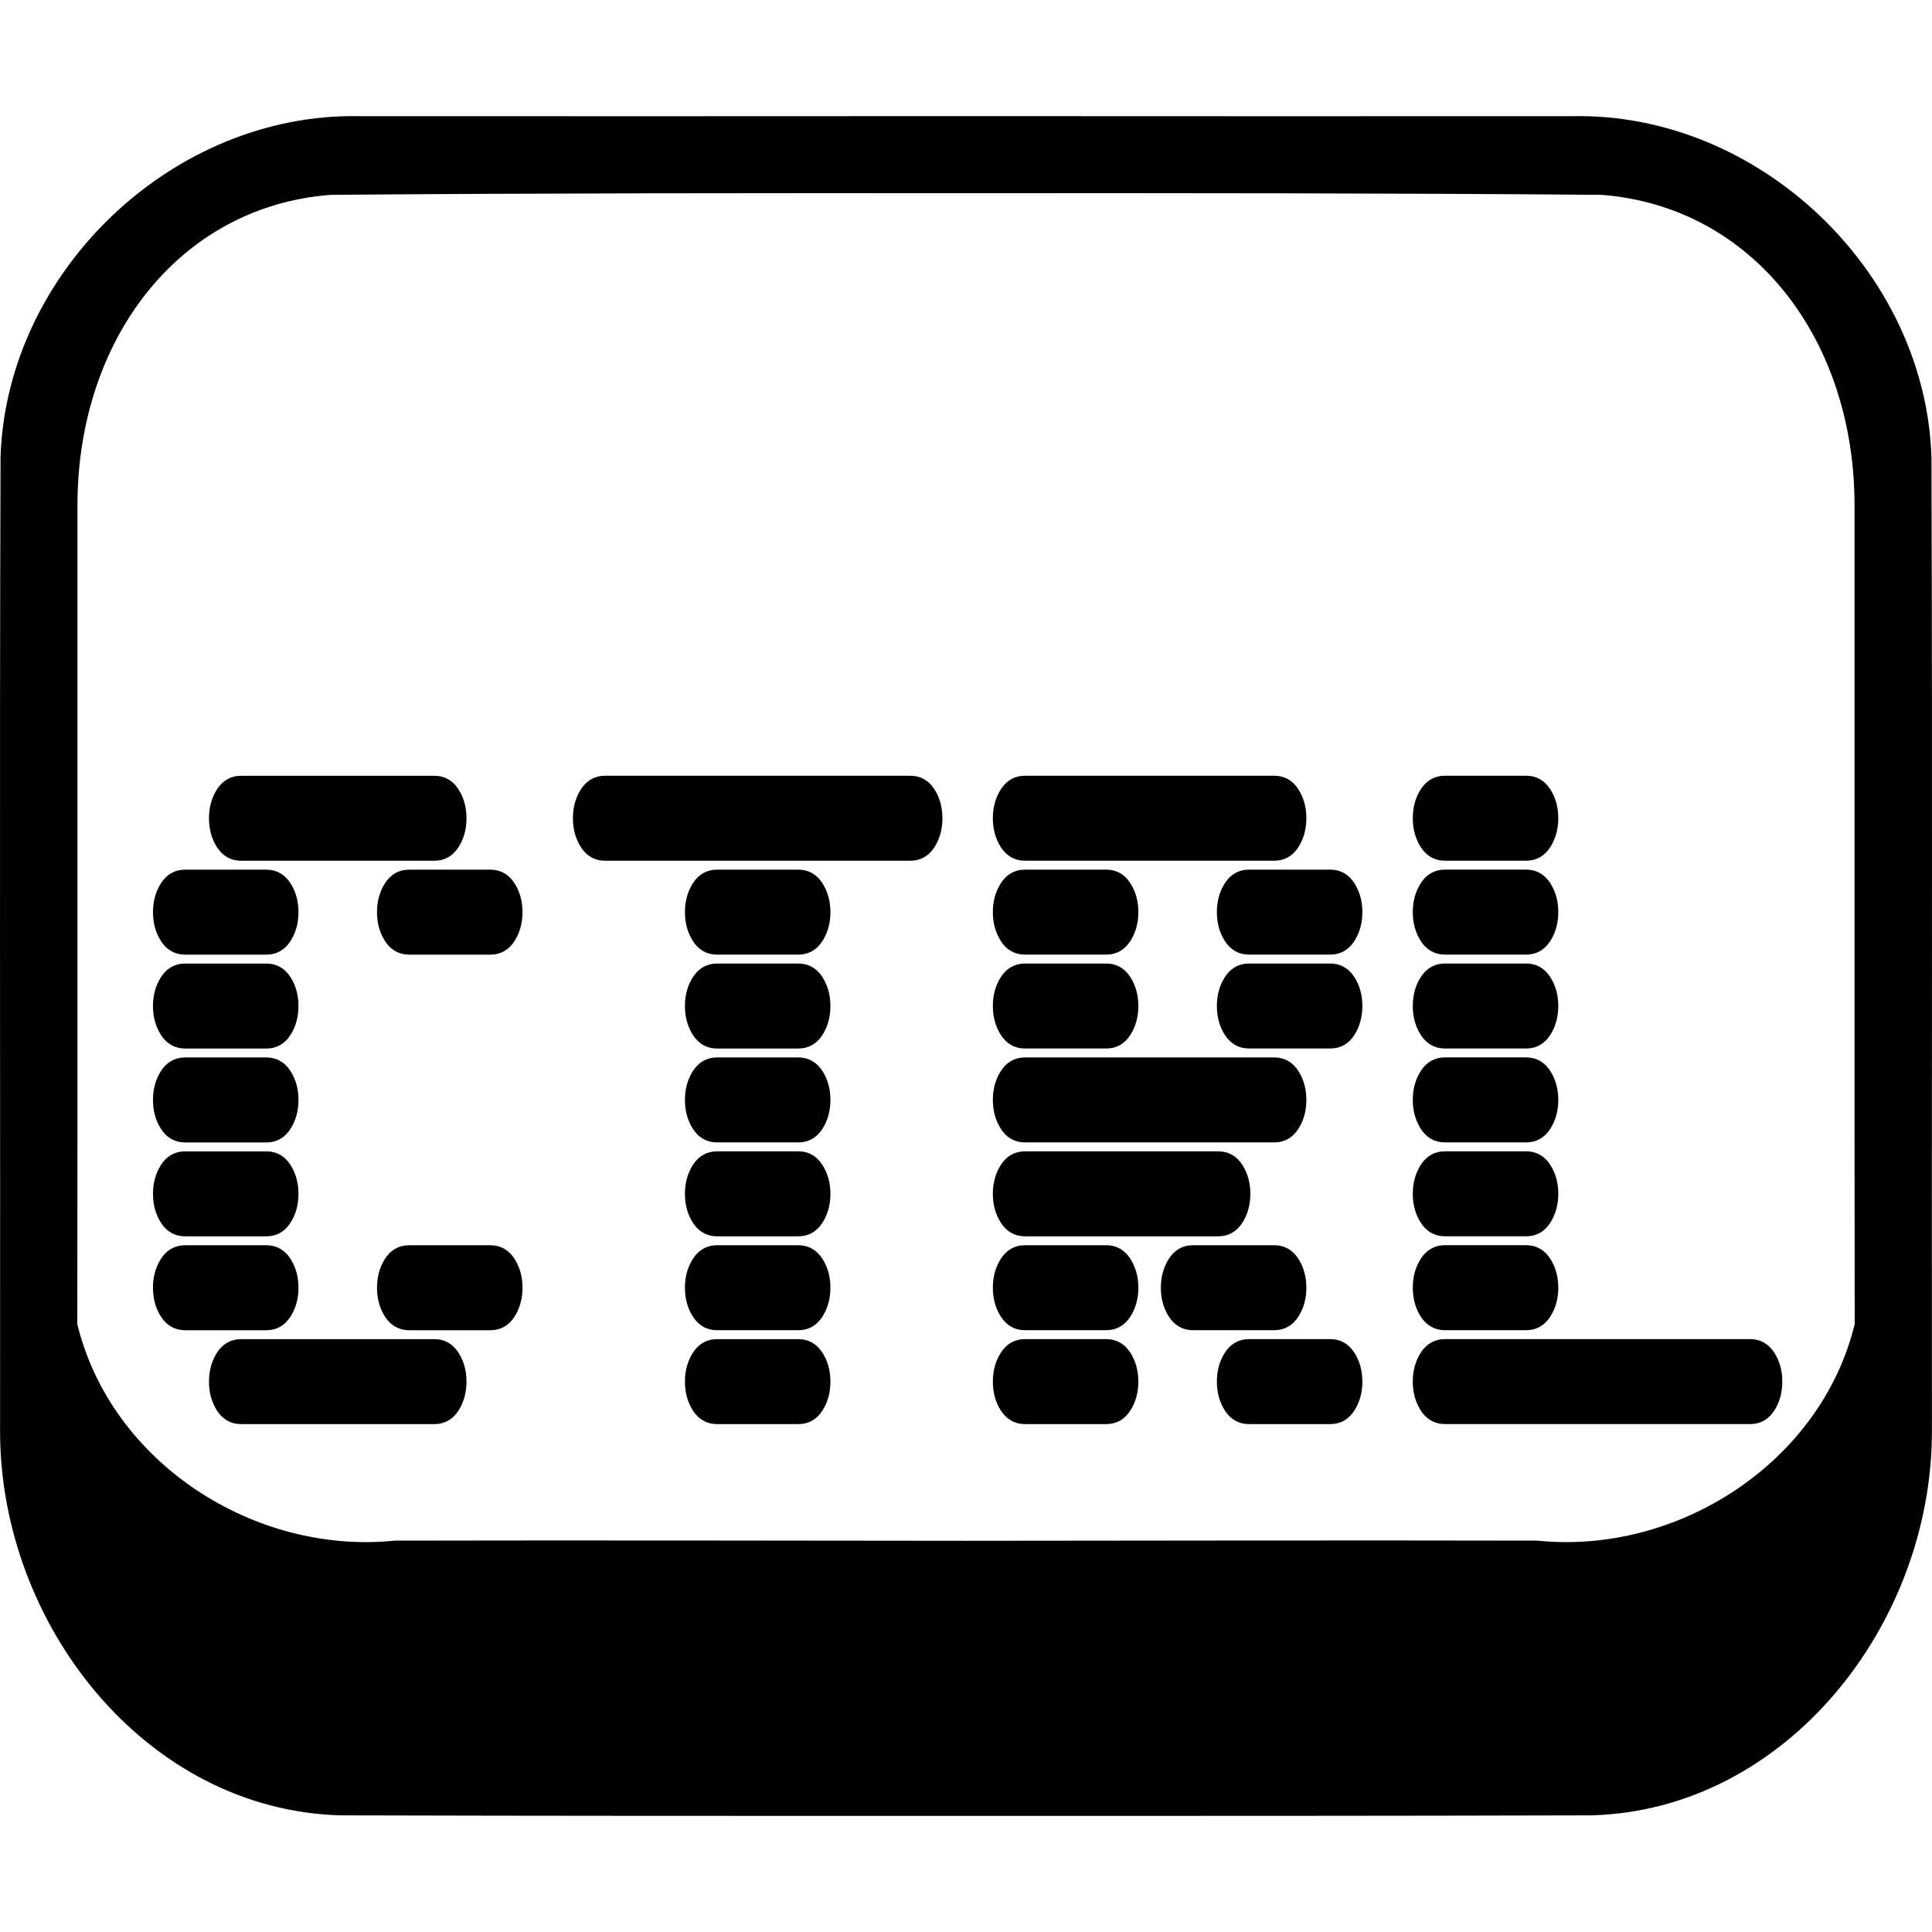
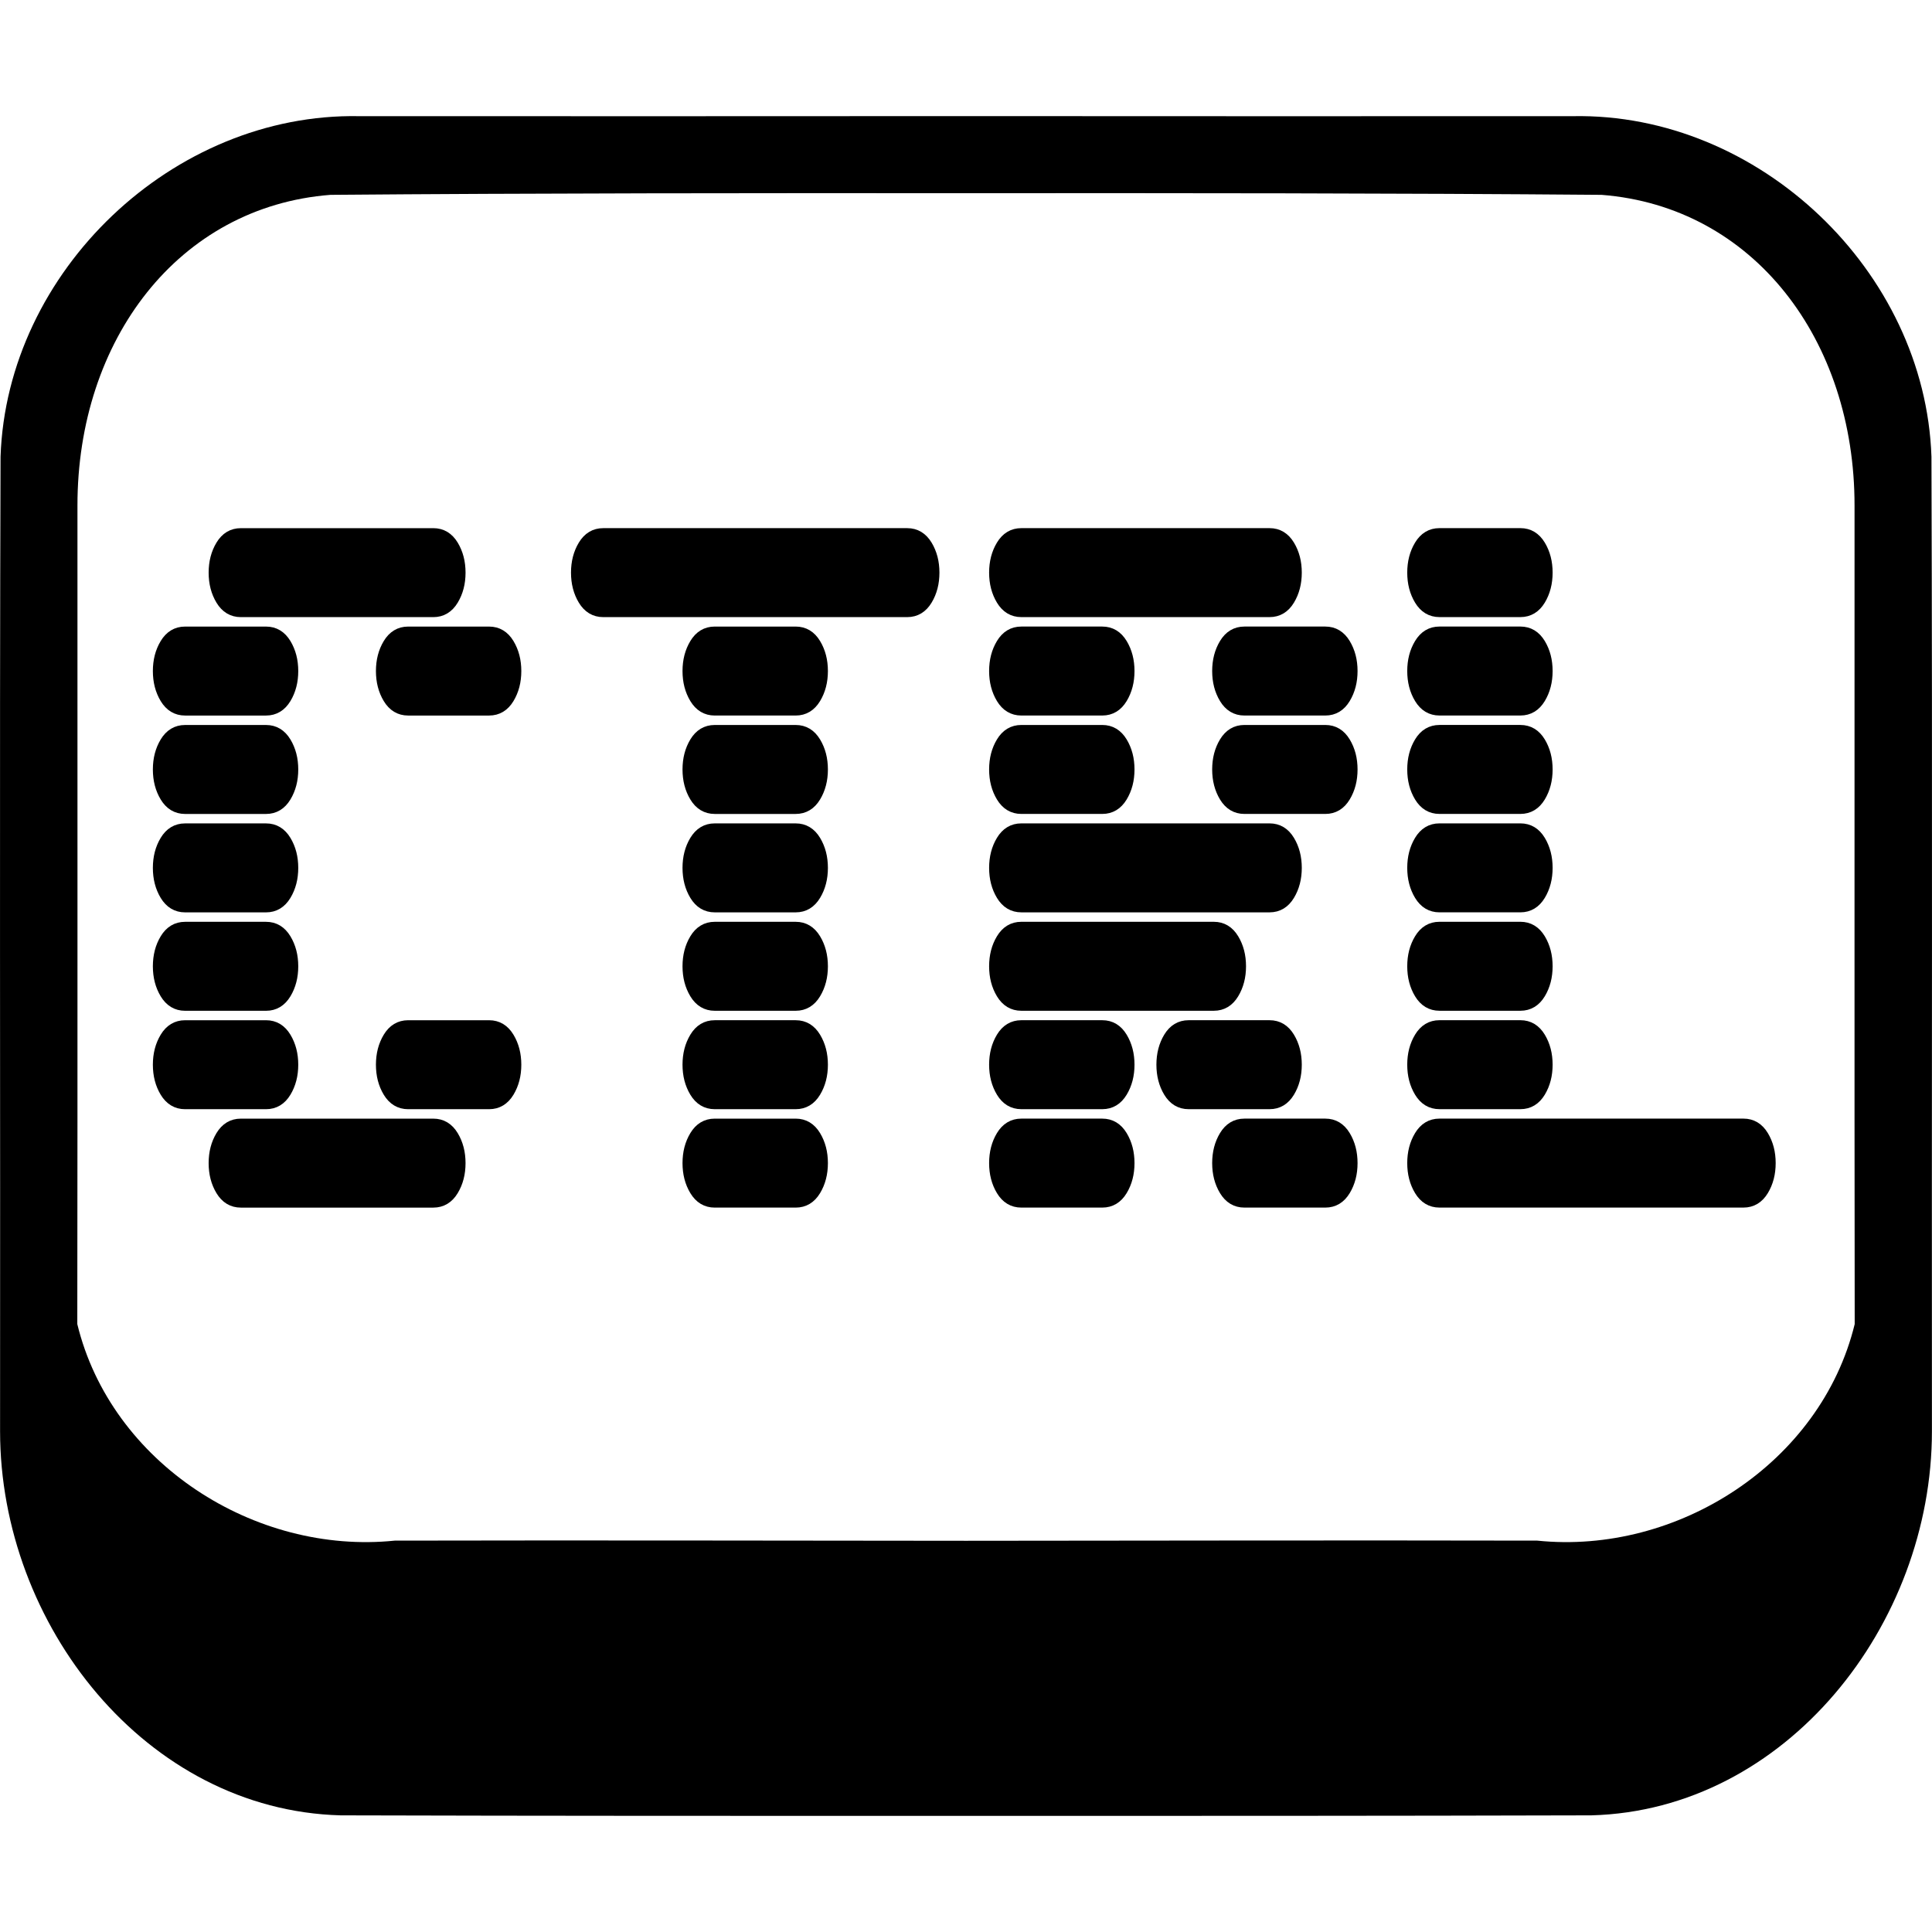
<svg xmlns="http://www.w3.org/2000/svg" width="512" height="512" viewBox="0 0 512 512" version="1.1" id="svg1" xml:space="preserve">
  <defs id="defs1" />
  <g id="layer1">
    <g id="g1" transform="matrix(1.38212,0,0,1.38212,-97.82278,-31.15972)">
      <path d="m 256,59.591 c -38.244,-0.034 -83.645,-0.01 -121.877,0.315 -29.114,2.266 -48.514,27.792 -48.494,59.607 -0.02,52.296 0.04,104.671 -0.03,156.917 h -4e-6 c 6.484,26.66 34.042,44.284 60.869,41.518 37.914,-0.079 71.615,4e-5 109.532,0.03 v 52.747 c -38.092,0.011 -81.818,0.004 -119.909,-0.101 C 98.746,369.622 70.792,334.062 70.792,296.972 70.852,234.688 70.673,172.4 70.882,110.118 72.081,74.528 103.972,44.152 139.62,44.819 178.531,44.849 217.089,44.819 256,44.808 Z m 0,0 c 38.244,-0.034 83.645,-0.01 121.877,0.315 29.114,2.266 48.514,27.792 48.494,59.607 0.02,52.296 -0.04,104.671 0.03,156.917 v 0 c -6.484,26.66 -34.042,44.284 -60.869,41.518 -37.914,-0.079 -71.615,4e-5 -109.532,0.03 v 52.747 c 38.092,0.011 81.818,0.004 119.909,-0.101 37.345,-1.001 65.299,-36.561 65.299,-73.65 -0.06,-62.284 0.119,-124.572 -0.09,-186.854 C 439.919,74.528 408.028,44.152 372.38,44.819 333.469,44.849 294.911,44.819 256,44.808 Z" id="path1" style="fill:currentColor;stroke-width:2.991" />
-       <path style="font-size:108.628px;font-family:Sixtyfour;-inkscape-font-specification:Sixtyfour;letter-spacing:-6.815px;fill:currentColor;fill-opacity:1;stroke:currentColor;stroke-width:2.227;stroke-dasharray:none;stroke-opacity:1" d="m 116.995,294.495 h 37.082 q 2.349,0 3.691,-2.11 1.342,-2.11 1.342,-4.923 0,-2.813 -1.342,-4.923 -1.342,-2.11 -3.691,-2.11 h -37.082 q -2.349,0 -3.691,2.11 -1.342,2.11 -1.342,4.923 0,2.813 1.342,4.923 1.342,2.11 3.691,2.11 z M 106.256,276.491 h 15.605 q 2.349,0 3.691,-2.11 1.342,-2.11 1.342,-4.923 0,-2.813 -1.342,-4.923 -1.342,-2.11 -3.691,-2.11 h -15.605 q -2.349,0 -3.691,2.11 -1.342,2.11 -1.342,4.923 0,2.813 1.342,4.923 1.342,2.11 3.691,2.11 z m 42.955,0 h 15.605 q 2.349,0 3.691,-2.11 1.342,-2.11 1.342,-4.923 0,-2.813 -1.342,-4.923 -1.342,-2.11 -3.691,-2.11 h -15.605 q -2.349,0 -3.691,2.11 -1.342,2.11 -1.342,4.923 0,2.813 1.342,4.923 1.342,2.11 3.691,2.11 z M 106.256,258.488 h 15.605 q 2.349,0 3.691,-2.11 1.342,-2.11 1.342,-4.923 0,-2.813 -1.342,-4.923 -1.342,-2.11 -3.691,-2.11 h -15.605 q -2.349,0 -3.691,2.11 -1.342,2.11 -1.342,4.923 0,2.813 1.342,4.923 1.342,2.11 3.691,2.11 z m 0,-18.004 h 15.605 q 2.349,0 3.691,-2.11 1.342,-2.11 1.342,-4.923 0,-2.813 -1.342,-4.923 -1.342,-2.11 -3.691,-2.11 h -15.605 q -2.349,0 -3.691,2.11 -1.342,2.11 -1.342,4.923 0,2.813 1.342,4.923 1.342,2.11 3.691,2.11 z m 0,-18.004 h 15.605 q 2.349,0 3.691,-2.11 1.342,-2.11 1.342,-4.923 0,-2.813 -1.342,-4.923 -1.342,-2.11 -3.691,-2.11 h -15.605 q -2.349,0 -3.691,2.11 -1.342,2.11 -1.342,4.923 0,2.813 1.342,4.923 1.342,2.11 3.691,2.11 z m 0,-18.004 h 15.605 q 2.349,0 3.691,-2.11 1.342,-2.11 1.342,-4.923 0,-2.813 -1.342,-4.923 -1.342,-2.11 -3.691,-2.11 h -15.605 q -2.349,0 -3.691,2.11 -1.342,2.11 -1.342,4.923 0,2.813 1.342,4.923 1.342,2.11 3.691,2.11 z m 42.955,0 h 15.605 q 2.349,0 3.691,-2.11 1.342,-2.11 1.342,-4.923 0,-2.813 -1.342,-4.923 -1.342,-2.11 -3.691,-2.11 h -15.605 q -2.349,0 -3.691,2.11 -1.342,2.11 -1.342,4.923 0,2.813 1.342,4.923 1.342,2.11 3.691,2.11 z m -32.216,-18.004 h 37.082 q 2.349,0 3.691,-2.11 1.342,-2.11 1.342,-4.923 0,-2.813 -1.342,-4.923 -1.342,-2.11 -3.691,-2.11 h -37.082 q -2.349,0 -3.691,2.11 -1.342,2.11 -1.342,4.923 0,2.813 1.342,4.923 1.342,2.11 3.691,2.11 z m 91.258,108.021 h 15.605 q 2.349,0 3.691,-2.11 1.342,-2.11 1.342,-4.923 0,-2.813 -1.342,-4.923 -1.342,-2.11 -3.691,-2.11 h -15.605 q -2.349,0 -3.691,2.11 -1.342,2.11 -1.342,4.923 0,2.813 1.342,4.923 1.342,2.11 3.691,2.11 z m 0,-18.004 h 15.605 q 2.349,0 3.691,-2.11 1.342,-2.11 1.342,-4.923 0,-2.813 -1.342,-4.923 -1.342,-2.11 -3.691,-2.11 h -15.605 q -2.349,0 -3.691,2.11 -1.342,2.11 -1.342,4.923 0,2.813 1.342,4.923 1.342,2.11 3.691,2.11 z m 0,-18.004 h 15.605 q 2.349,0 3.691,-2.11 1.342,-2.11 1.342,-4.923 0,-2.813 -1.342,-4.923 -1.342,-2.11 -3.691,-2.11 h -15.605 q -2.349,0 -3.691,2.11 -1.342,2.11 -1.342,4.923 0,2.813 1.342,4.923 1.342,2.11 3.691,2.11 z m 0,-18.004 h 15.605 q 2.349,0 3.691,-2.11 1.342,-2.11 1.342,-4.923 0,-2.813 -1.342,-4.923 -1.342,-2.11 -3.691,-2.11 h -15.605 q -2.349,0 -3.691,2.11 -1.342,2.11 -1.342,4.923 0,2.813 1.342,4.923 1.342,2.11 3.691,2.11 z m 0,-18.004 h 15.605 q 2.349,0 3.691,-2.11 1.342,-2.11 1.342,-4.923 0,-2.813 -1.342,-4.923 -1.342,-2.11 -3.691,-2.11 h -15.605 q -2.349,0 -3.691,2.11 -1.342,2.11 -1.342,4.923 0,2.813 1.342,4.923 1.342,2.11 3.691,2.11 z m 0,-18.004 h 15.605 q 2.349,0 3.691,-2.11 1.342,-2.11 1.342,-4.923 0,-2.813 -1.342,-4.923 -1.342,-2.11 -3.691,-2.11 h -15.605 q -2.349,0 -3.691,2.11 -1.342,2.11 -1.342,4.923 0,2.813 1.342,4.923 1.342,2.11 3.691,2.11 z m -21.477,-18.004 h 58.559 q 2.349,0 3.691,-2.11 1.342,-2.11 1.342,-4.923 0,-2.813 -1.342,-4.923 -1.342,-2.11 -3.691,-2.11 h -58.559 q -2.349,0 -3.691,2.11 -1.342,2.11 -1.342,4.923 0,2.813 1.342,4.923 1.342,2.11 3.691,2.11 z m 80.519,108.021 h 15.605 q 2.349,0 3.691,-2.11 1.342,-2.11 1.342,-4.923 0,-2.813 -1.342,-4.923 -1.342,-2.11 -3.691,-2.11 h -15.605 q -2.349,0 -3.691,2.11 -1.342,2.11 -1.342,4.923 0,2.813 1.342,4.923 1.342,2.11 3.691,2.11 z m 42.955,0 h 15.605 q 2.349,0 3.691,-2.11 1.342,-2.11 1.342,-4.923 0,-2.813 -1.342,-4.923 -1.342,-2.11 -3.691,-2.11 h -15.605 q -2.349,0 -3.691,2.11 -1.342,2.11 -1.342,4.923 0,2.813 1.342,4.923 1.342,2.11 3.691,2.11 z m -42.955,-18.004 h 15.605 q 2.349,0 3.691,-2.11 1.342,-2.11 1.342,-4.923 0,-2.813 -1.342,-4.923 -1.342,-2.11 -3.691,-2.11 h -15.605 q -2.349,0 -3.691,2.11 -1.342,2.11 -1.342,4.923 0,2.813 1.342,4.923 1.342,2.11 3.691,2.11 z m 32.216,0 h 15.605 q 2.349,0 3.691,-2.11 1.342,-2.11 1.342,-4.923 0,-2.813 -1.342,-4.923 -1.342,-2.11 -3.691,-2.11 h -15.605 q -2.349,0 -3.691,2.11 -1.342,2.11 -1.342,4.923 0,2.813 1.342,4.923 1.342,2.11 3.691,2.11 z m -32.216,-18.004 h 37.082 q 2.349,0 3.691,-2.11 1.342,-2.11 1.342,-4.923 0,-2.813 -1.342,-4.923 -1.342,-2.11 -3.691,-2.11 h -37.082 q -2.349,0 -3.691,2.11 -1.342,2.11 -1.342,4.923 0,2.813 1.342,4.923 1.342,2.11 3.691,2.11 z m 0,-18.004 h 47.821 q 2.349,0 3.691,-2.11 1.342,-2.11 1.342,-4.923 0,-2.813 -1.342,-4.923 -1.342,-2.11 -3.691,-2.11 h -47.821 q -2.349,0 -3.691,2.11 -1.342,2.11 -1.342,4.923 0,2.813 1.342,4.923 1.342,2.11 3.691,2.11 z m 0,-18.004 h 15.605 q 2.349,0 3.691,-2.11 1.342,-2.11 1.342,-4.923 0,-2.813 -1.342,-4.923 -1.342,-2.11 -3.691,-2.11 h -15.605 q -2.349,0 -3.691,2.11 -1.342,2.11 -1.342,4.923 0,2.813 1.342,4.923 1.342,2.11 3.691,2.11 z m 42.955,0 h 15.605 q 2.349,0 3.691,-2.11 1.342,-2.11 1.342,-4.923 0,-2.813 -1.342,-4.923 -1.342,-2.11 -3.691,-2.11 h -15.605 q -2.349,0 -3.691,2.11 -1.342,2.11 -1.342,4.923 0,2.813 1.342,4.923 1.342,2.11 3.691,2.11 z m -42.955,-18.004 h 15.605 q 2.349,0 3.691,-2.11 1.342,-2.11 1.342,-4.923 0,-2.813 -1.342,-4.923 -1.342,-2.11 -3.691,-2.11 h -15.605 q -2.349,0 -3.691,2.11 -1.342,2.11 -1.342,4.923 0,2.813 1.342,4.923 1.342,2.11 3.691,2.11 z m 42.955,0 h 15.605 q 2.349,0 3.691,-2.11 1.342,-2.11 1.342,-4.923 0,-2.813 -1.342,-4.923 -1.342,-2.11 -3.691,-2.11 h -15.605 q -2.349,0 -3.691,2.11 -1.342,2.11 -1.342,4.923 0,2.813 1.342,4.923 1.342,2.11 3.691,2.11 z m -42.955,-18.004 h 47.821 q 2.349,0 3.691,-2.11 1.342,-2.11 1.342,-4.923 0,-2.813 -1.342,-4.923 -1.342,-2.11 -3.691,-2.11 h -47.821 q -2.349,0 -3.691,2.11 -1.342,2.11 -1.342,4.923 0,2.813 1.342,4.923 1.342,2.11 3.691,2.11 z m 80.519,108.021 h 58.559 q 2.349,0 3.691,-2.11 1.342,-2.11 1.342,-4.923 0,-2.813 -1.342,-4.923 -1.342,-2.11 -3.691,-2.11 h -58.559 q -2.349,0 -3.691,2.11 -1.342,2.11 -1.342,4.923 0,2.813 1.342,4.923 1.342,2.11 3.691,2.11 z m 0,-18.004 h 15.605 q 2.349,0 3.691,-2.11 1.342,-2.11 1.342,-4.923 0,-2.813 -1.342,-4.923 -1.342,-2.11 -3.691,-2.11 h -15.605 q -2.349,0 -3.691,2.11 -1.342,2.11 -1.342,4.923 0,2.813 1.342,4.923 1.342,2.11 3.691,2.11 z m 0,-18.004 h 15.605 q 2.349,0 3.691,-2.11 1.342,-2.11 1.342,-4.923 0,-2.813 -1.342,-4.923 -1.342,-2.11 -3.691,-2.11 h -15.605 q -2.349,0 -3.691,2.11 -1.342,2.11 -1.342,4.923 0,2.813 1.342,4.923 1.342,2.11 3.691,2.11 z m 0,-18.004 h 15.605 q 2.349,0 3.691,-2.11 1.342,-2.11 1.342,-4.923 0,-2.813 -1.342,-4.923 -1.342,-2.11 -3.691,-2.11 h -15.605 q -2.349,0 -3.691,2.11 -1.342,2.11 -1.342,4.923 0,2.813 1.342,4.923 1.342,2.11 3.691,2.11 z m 0,-18.004 h 15.605 q 2.349,0 3.691,-2.11 1.342,-2.11 1.342,-4.923 0,-2.813 -1.342,-4.923 -1.342,-2.11 -3.691,-2.11 h -15.605 q -2.349,0 -3.691,2.11 -1.342,2.11 -1.342,4.923 0,2.813 1.342,4.923 1.342,2.11 3.691,2.11 z m 0,-18.004 h 15.605 q 2.349,0 3.691,-2.11 1.342,-2.11 1.342,-4.923 0,-2.813 -1.342,-4.923 -1.342,-2.11 -3.691,-2.11 h -15.605 q -2.349,0 -3.691,2.11 -1.342,2.11 -1.342,4.923 0,2.813 1.342,4.923 1.342,2.11 3.691,2.11 z m 0,-18.004 h 15.605 q 2.349,0 3.691,-2.11 1.342,-2.11 1.342,-4.923 0,-2.813 -1.342,-4.923 -1.342,-2.11 -3.691,-2.11 h -15.605 q -2.349,0 -3.691,2.11 -1.342,2.11 -1.342,4.923 0,2.813 1.342,4.923 1.342,2.11 3.691,2.11 z" id="text2" aria-label="CTRL" />
+       <path style="font-size:108.628px;font-family:Sixtyfour;-inkscape-font-specification:Sixtyfour;letter-spacing:-6.815px;fill:currentColor;fill-opacity:1;stroke:currentColor;stroke-width:2.315;stroke-dasharray:none;stroke-opacity:1" d="m 116.951,252.936 h 36.921 q 2.339,0 3.675,-2.211 1.337,-2.211 1.337,-5.16 0,-2.948 -1.337,-5.16 -1.337,-2.211 -3.675,-2.211 h -36.921 q -2.339,0 -3.675,2.211 -1.337,2.211 -1.337,5.16 0,2.948 1.337,5.16 1.337,2.211 3.675,2.211 z m -10.692,-18.87 h 15.537 q 2.339,0 3.675,-2.211 1.337,-2.211 1.337,-5.16 0,-2.948 -1.337,-5.16 -1.337,-2.211 -3.675,-2.211 H 106.258 q -2.339,0 -3.675,2.211 -1.337,2.211 -1.337,5.16 0,2.948 1.337,5.16 1.337,2.211 3.675,2.211 z m 42.769,0 h 15.537 q 2.339,0 3.675,-2.211 1.337,-2.211 1.337,-5.16 0,-2.948 -1.337,-5.16 -1.337,-2.211 -3.675,-2.211 h -15.537 q -2.339,0 -3.675,2.211 -1.337,2.211 -1.337,5.16 0,2.948 1.337,5.16 1.337,2.211 3.675,2.211 z m -42.769,-18.87 h 15.537 q 2.339,0 3.675,-2.211 1.337,-2.211 1.337,-5.16 0,-2.948 -1.337,-5.16 -1.337,-2.211 -3.675,-2.211 H 106.258 q -2.339,0 -3.675,2.211 -1.337,2.211 -1.337,5.16 0,2.948 1.337,5.16 1.337,2.211 3.675,2.211 z m 0,-18.87 h 15.537 q 2.339,0 3.675,-2.211 1.337,-2.211 1.337,-5.16 0,-2.948 -1.337,-5.16 -1.337,-2.211 -3.675,-2.211 H 106.258 q -2.339,0 -3.675,2.211 -1.337,2.211 -1.337,5.16 0,2.948 1.337,5.16 1.337,2.211 3.675,2.211 z m 0,-18.87 h 15.537 q 2.339,0 3.675,-2.211 1.337,-2.211 1.337,-5.16 0,-2.948 -1.337,-5.16 -1.337,-2.211 -3.675,-2.211 H 106.258 q -2.339,0 -3.675,2.211 -1.337,2.211 -1.337,5.16 0,2.948 1.337,5.16 1.337,2.211 3.675,2.211 z m 0,-18.87 h 15.537 q 2.339,0 3.675,-2.211 1.337,-2.211 1.337,-5.16 0,-2.948 -1.337,-5.16 -1.337,-2.211 -3.675,-2.211 H 106.258 q -2.339,0 -3.675,2.211 -1.337,2.211 -1.337,5.16 0,2.948 1.337,5.16 1.337,2.211 3.675,2.211 z m 42.769,0 h 15.537 q 2.339,0 3.675,-2.211 1.337,-2.211 1.337,-5.16 0,-2.948 -1.337,-5.16 -1.337,-2.211 -3.675,-2.211 h -15.537 q -2.339,0 -3.675,2.211 -1.337,2.211 -1.337,5.16 0,2.948 1.337,5.16 1.337,2.211 3.675,2.211 z m -32.076,-18.87 h 36.921 q 2.339,0 3.675,-2.211 1.337,-2.211 1.337,-5.16 0,-2.948 -1.337,-5.16 -1.337,-2.211 -3.675,-2.211 h -36.921 q -2.339,0 -3.675,2.211 -1.337,2.211 -1.337,5.16 0,2.948 1.337,5.16 1.337,2.211 3.675,2.211 z m 90.863,113.218 h 15.537 q 2.339,0 3.675,-2.211 1.337,-2.211 1.337,-5.16 0,-2.948 -1.337,-5.16 -1.337,-2.211 -3.675,-2.211 H 207.813 q -2.339,0 -3.675,2.211 -1.337,2.211 -1.337,5.16 0,2.948 1.337,5.16 1.337,2.211 3.675,2.211 z m 0,-18.87 h 15.537 q 2.339,0 3.675,-2.211 1.337,-2.211 1.337,-5.16 0,-2.948 -1.337,-5.16 -1.337,-2.211 -3.675,-2.211 H 207.813 q -2.339,0 -3.675,2.211 -1.337,2.211 -1.337,5.16 0,2.948 1.337,5.16 1.337,2.211 3.675,2.211 z m 0,-18.87 h 15.537 q 2.339,0 3.675,-2.211 1.337,-2.211 1.337,-5.16 0,-2.948 -1.337,-5.16 -1.337,-2.211 -3.675,-2.211 H 207.813 q -2.339,0 -3.675,2.211 -1.337,2.211 -1.337,5.16 0,2.948 1.337,5.16 1.337,2.211 3.675,2.211 z m 0,-18.87 h 15.537 q 2.339,0 3.675,-2.211 1.337,-2.211 1.337,-5.16 0,-2.948 -1.337,-5.16 -1.337,-2.211 -3.675,-2.211 H 207.813 q -2.339,0 -3.675,2.211 -1.337,2.211 -1.337,5.16 0,2.948 1.337,5.16 1.337,2.211 3.675,2.211 z m 0,-18.87 h 15.537 q 2.339,0 3.675,-2.211 1.337,-2.211 1.337,-5.16 0,-2.948 -1.337,-5.16 -1.337,-2.211 -3.675,-2.211 H 207.813 q -2.339,0 -3.675,2.211 -1.337,2.211 -1.337,5.16 0,2.948 1.337,5.16 1.337,2.211 3.675,2.211 z m 0,-18.87 h 15.537 q 2.339,0 3.675,-2.211 1.337,-2.211 1.337,-5.16 0,-2.948 -1.337,-5.16 -1.337,-2.211 -3.675,-2.211 H 207.813 q -2.339,0 -3.675,2.211 -1.337,2.211 -1.337,5.16 0,2.948 1.337,5.16 1.337,2.211 3.675,2.211 z m -21.384,-18.87 h 58.306 q 2.339,0 3.675,-2.211 1.337,-2.211 1.337,-5.16 0,-2.948 -1.337,-5.16 -1.337,-2.211 -3.675,-2.211 h -58.306 q -2.339,0 -3.675,2.211 -1.337,2.211 -1.337,5.16 0,2.948 1.337,5.16 1.337,2.211 3.675,2.211 z m 80.171,113.218 h 15.537 q 2.339,0 3.675,-2.211 1.337,-2.211 1.337,-5.16 0,-2.948 -1.337,-5.16 -1.337,-2.211 -3.675,-2.211 h -15.537 q -2.339,0 -3.675,2.211 -1.337,2.211 -1.337,5.16 0,2.948 1.337,5.16 1.337,2.211 3.675,2.211 z m 42.769,0 h 15.537 q 2.339,0 3.675,-2.211 1.337,-2.211 1.337,-5.16 0,-2.948 -1.337,-5.16 -1.337,-2.211 -3.675,-2.211 h -15.537 q -2.339,0 -3.675,2.211 -1.337,2.211 -1.337,5.16 0,2.948 1.337,5.16 1.337,2.211 3.675,2.211 z m -42.769,-18.87 h 15.537 q 2.339,0 3.675,-2.211 1.337,-2.211 1.337,-5.16 0,-2.948 -1.337,-5.16 -1.337,-2.211 -3.675,-2.211 h -15.537 q -2.339,0 -3.675,2.211 -1.337,2.211 -1.337,5.16 0,2.948 1.337,5.16 1.337,2.211 3.675,2.211 z m 32.076,0 h 15.537 q 2.339,0 3.675,-2.211 1.337,-2.211 1.337,-5.16 0,-2.948 -1.337,-5.16 -1.337,-2.211 -3.675,-2.211 h -15.537 q -2.339,0 -3.675,2.211 -1.337,2.211 -1.337,5.16 0,2.948 1.337,5.16 1.337,2.211 3.675,2.211 z m -32.076,-18.87 h 36.921 q 2.339,0 3.675,-2.211 1.337,-2.211 1.337,-5.16 0,-2.948 -1.337,-5.16 -1.337,-2.211 -3.675,-2.211 h -36.921 q -2.339,0 -3.675,2.211 -1.337,2.211 -1.337,5.16 0,2.948 1.337,5.16 1.337,2.211 3.675,2.211 z m 0,-18.87 h 47.613 q 2.339,0 3.675,-2.211 1.337,-2.211 1.337,-5.16 0,-2.948 -1.337,-5.16 -1.337,-2.211 -3.675,-2.211 h -47.613 q -2.339,0 -3.675,2.211 -1.337,2.211 -1.337,5.16 0,2.948 1.337,5.16 1.337,2.211 3.675,2.211 z m 0,-18.87 h 15.537 q 2.339,0 3.675,-2.211 1.337,-2.211 1.337,-5.16 0,-2.948 -1.337,-5.16 -1.337,-2.211 -3.675,-2.211 h -15.537 q -2.339,0 -3.675,2.211 -1.337,2.211 -1.337,5.16 0,2.948 1.337,5.16 1.337,2.211 3.675,2.211 z m 42.769,0 h 15.537 q 2.339,0 3.675,-2.211 1.337,-2.211 1.337,-5.16 0,-2.948 -1.337,-5.16 -1.337,-2.211 -3.675,-2.211 h -15.537 q -2.339,0 -3.675,2.211 -1.337,2.211 -1.337,5.16 0,2.948 1.337,5.16 1.337,2.211 3.675,2.211 z m -42.769,-18.87 h 15.537 q 2.339,0 3.675,-2.211 1.337,-2.211 1.337,-5.16 0,-2.948 -1.337,-5.16 -1.337,-2.211 -3.675,-2.211 h -15.537 q -2.339,0 -3.675,2.211 -1.337,2.211 -1.337,5.16 0,2.948 1.337,5.16 1.337,2.211 3.675,2.211 z m 42.769,0 h 15.537 q 2.339,0 3.675,-2.211 1.337,-2.211 1.337,-5.16 0,-2.948 -1.337,-5.16 -1.337,-2.211 -3.675,-2.211 h -15.537 q -2.339,0 -3.675,2.211 -1.337,2.211 -1.337,5.16 0,2.948 1.337,5.16 1.337,2.211 3.675,2.211 z m -42.769,-18.87 h 47.613 q 2.339,0 3.675,-2.211 1.337,-2.211 1.337,-5.16 0,-2.948 -1.337,-5.16 -1.337,-2.211 -3.675,-2.211 h -47.613 q -2.339,0 -3.675,2.211 -1.337,2.211 -1.337,5.16 0,2.948 1.337,5.16 1.337,2.211 3.675,2.211 z m 80.171,113.218 h 58.306 q 2.339,0 3.675,-2.211 1.337,-2.211 1.337,-5.16 0,-2.948 -1.337,-5.16 -1.337,-2.211 -3.675,-2.211 h -58.306 q -2.339,0 -3.675,2.211 -1.337,2.211 -1.337,5.16 0,2.948 1.337,5.16 1.337,2.211 3.675,2.211 z m 0,-18.87 h 15.537 q 2.339,0 3.675,-2.211 1.337,-2.211 1.337,-5.16 0,-2.948 -1.337,-5.16 -1.337,-2.211 -3.675,-2.211 h -15.537 q -2.339,0 -3.675,2.211 -1.337,2.211 -1.337,5.16 0,2.948 1.337,5.16 1.337,2.211 3.675,2.211 z m 0,-18.87 h 15.537 q 2.339,0 3.675,-2.211 1.337,-2.211 1.337,-5.16 0,-2.948 -1.337,-5.16 -1.337,-2.211 -3.675,-2.211 h -15.537 q -2.339,0 -3.675,2.211 -1.337,2.211 -1.337,5.16 0,2.948 1.337,5.16 1.337,2.211 3.675,2.211 z m 0,-18.87 h 15.537 q 2.339,0 3.675,-2.211 1.337,-2.211 1.337,-5.16 0,-2.948 -1.337,-5.16 -1.337,-2.211 -3.675,-2.211 h -15.537 q -2.339,0 -3.675,2.211 -1.337,2.211 -1.337,5.16 0,2.948 1.337,5.16 1.337,2.211 3.675,2.211 z m 0,-18.87 h 15.537 q 2.339,0 3.675,-2.211 1.337,-2.211 1.337,-5.16 0,-2.948 -1.337,-5.16 -1.337,-2.211 -3.675,-2.211 h -15.537 q -2.339,0 -3.675,2.211 -1.337,2.211 -1.337,5.16 0,2.948 1.337,5.16 1.337,2.211 3.675,2.211 z m 0,-18.87 h 15.537 q 2.339,0 3.675,-2.211 1.337,-2.211 1.337,-5.16 0,-2.948 -1.337,-5.16 -1.337,-2.211 -3.675,-2.211 h -15.537 q -2.339,0 -3.675,2.211 -1.337,2.211 -1.337,5.16 0,2.948 1.337,5.16 1.337,2.211 3.675,2.211 z m 0,-18.87 h 15.537 q 2.339,0 3.675,-2.211 1.337,-2.211 1.337,-5.16 0,-2.948 -1.337,-5.16 -1.337,-2.211 -3.675,-2.211 h -15.537 q -2.339,0 -3.675,2.211 -1.337,2.211 -1.337,5.16 0,2.948 1.337,5.16 1.337,2.211 3.675,2.211 z" id="text2" aria-label="CTRL" />
    </g>
  </g>
</svg>
